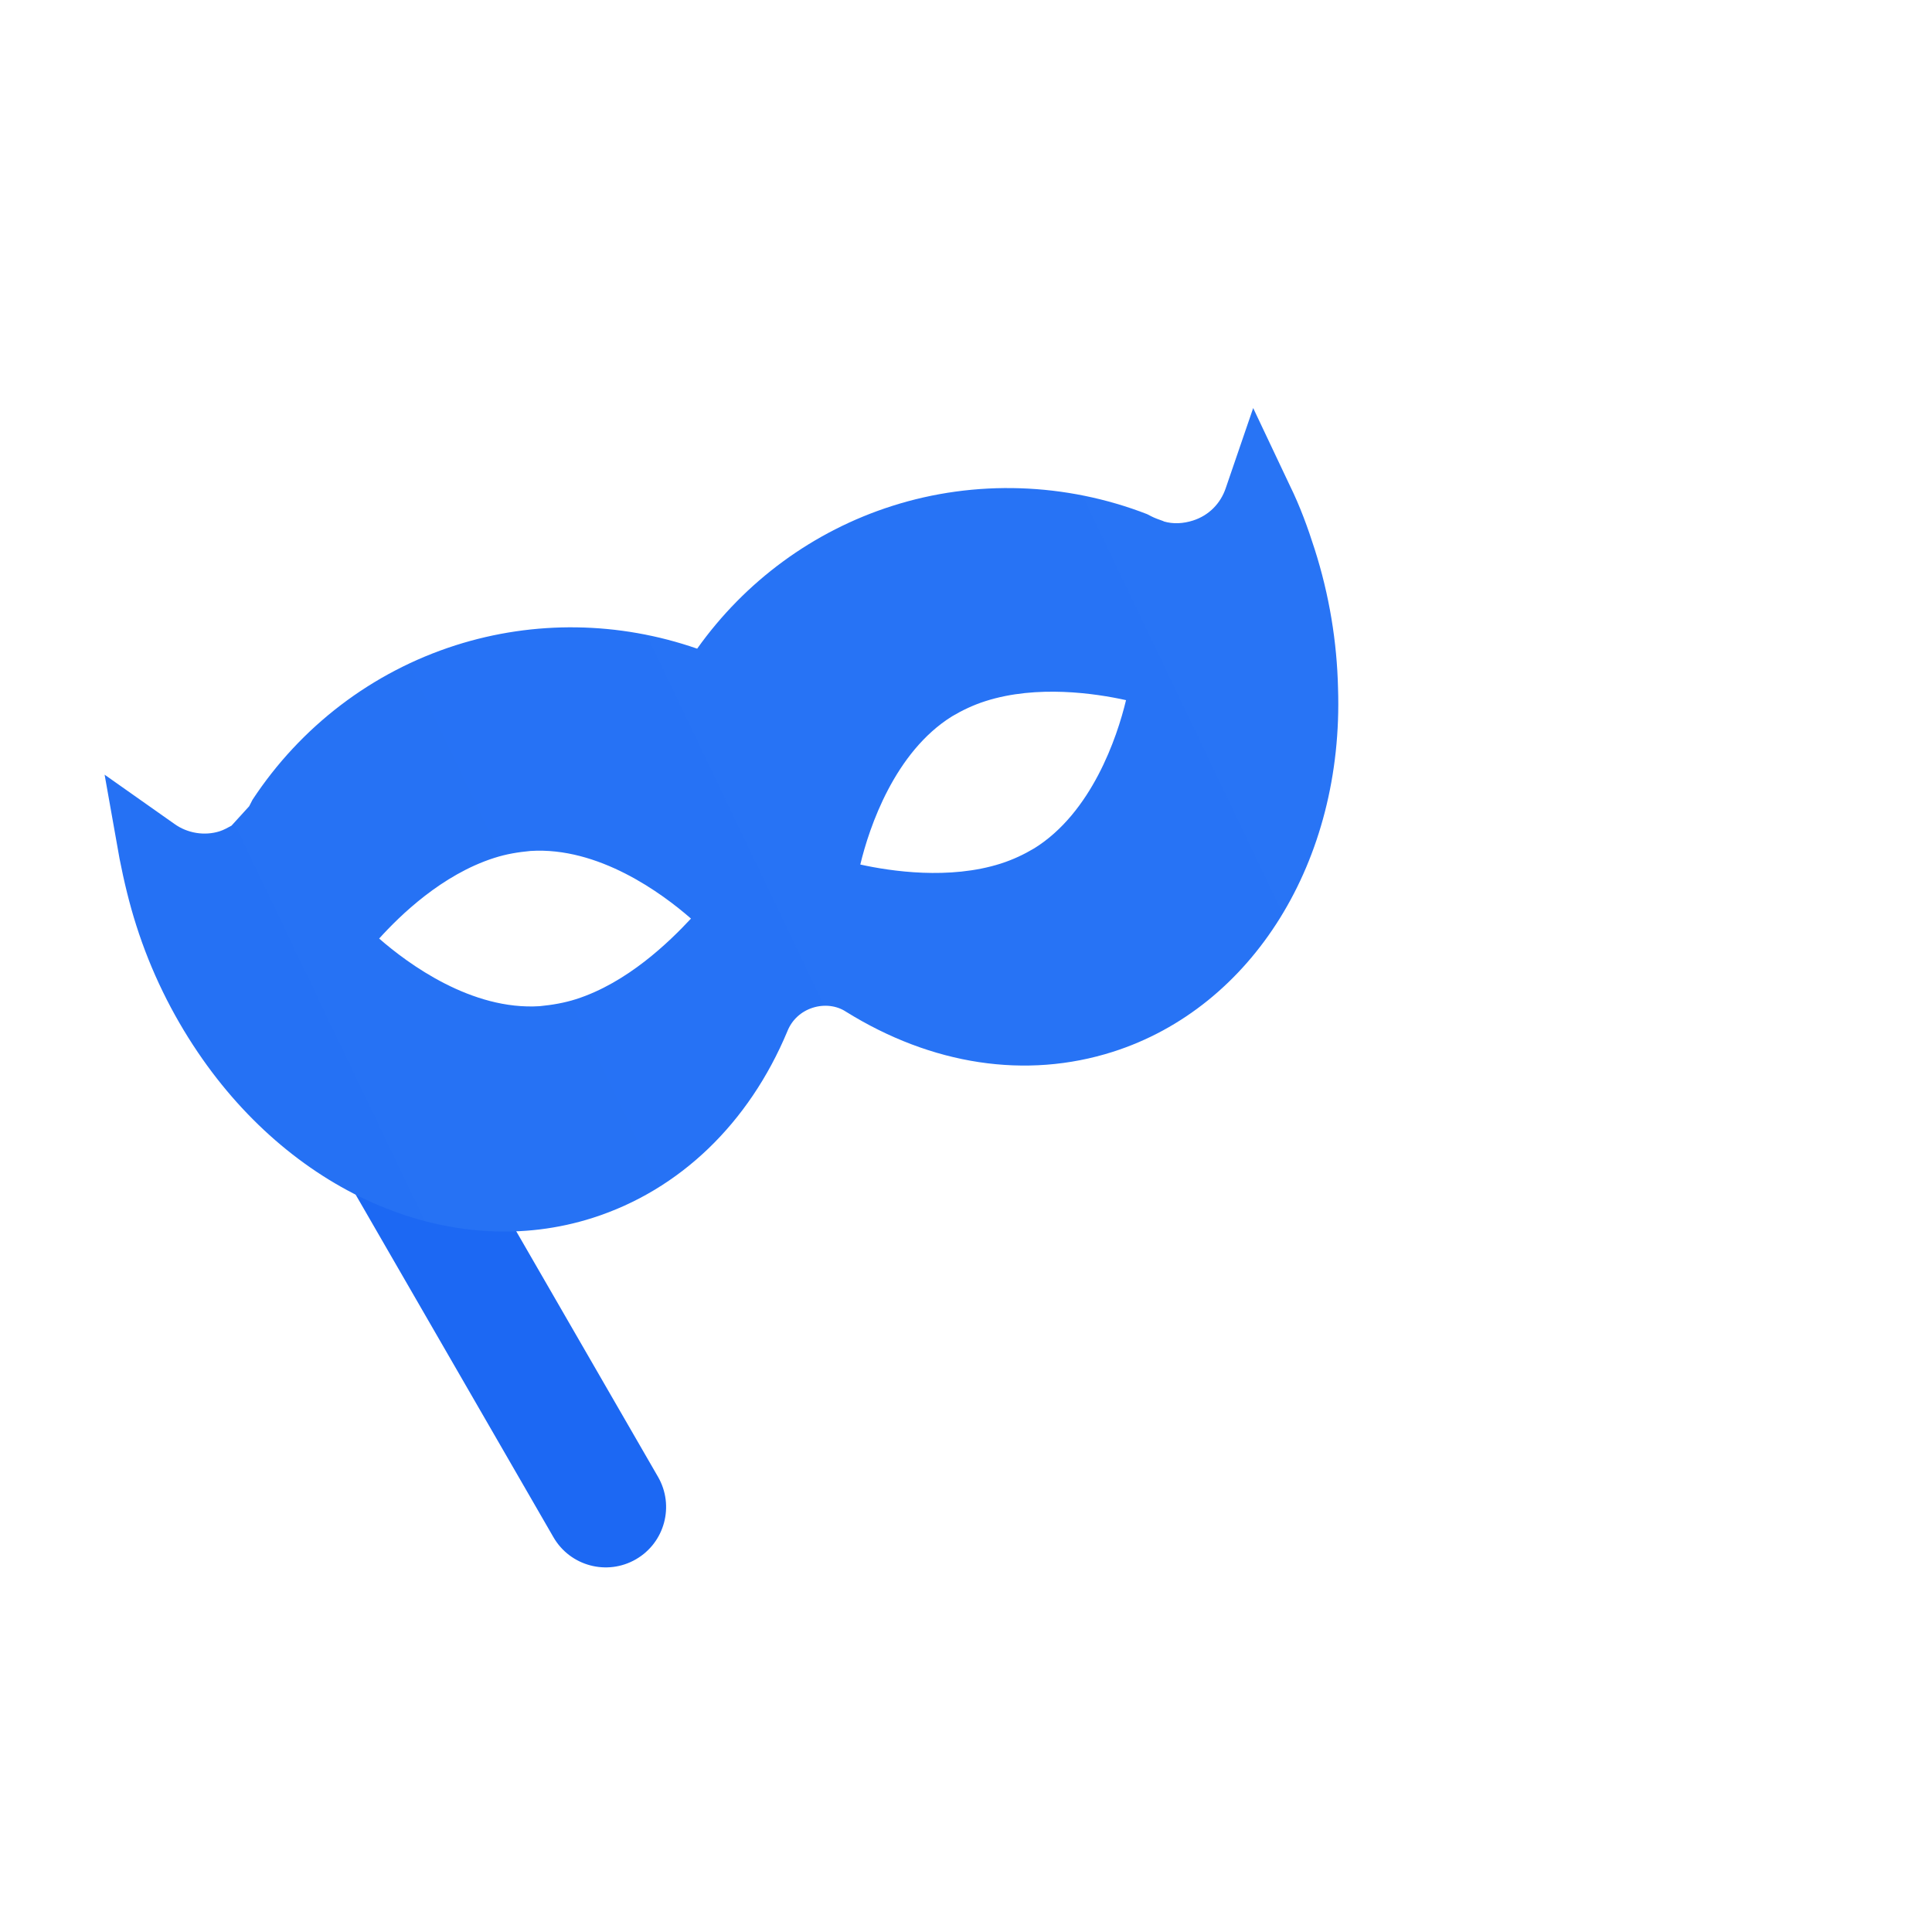
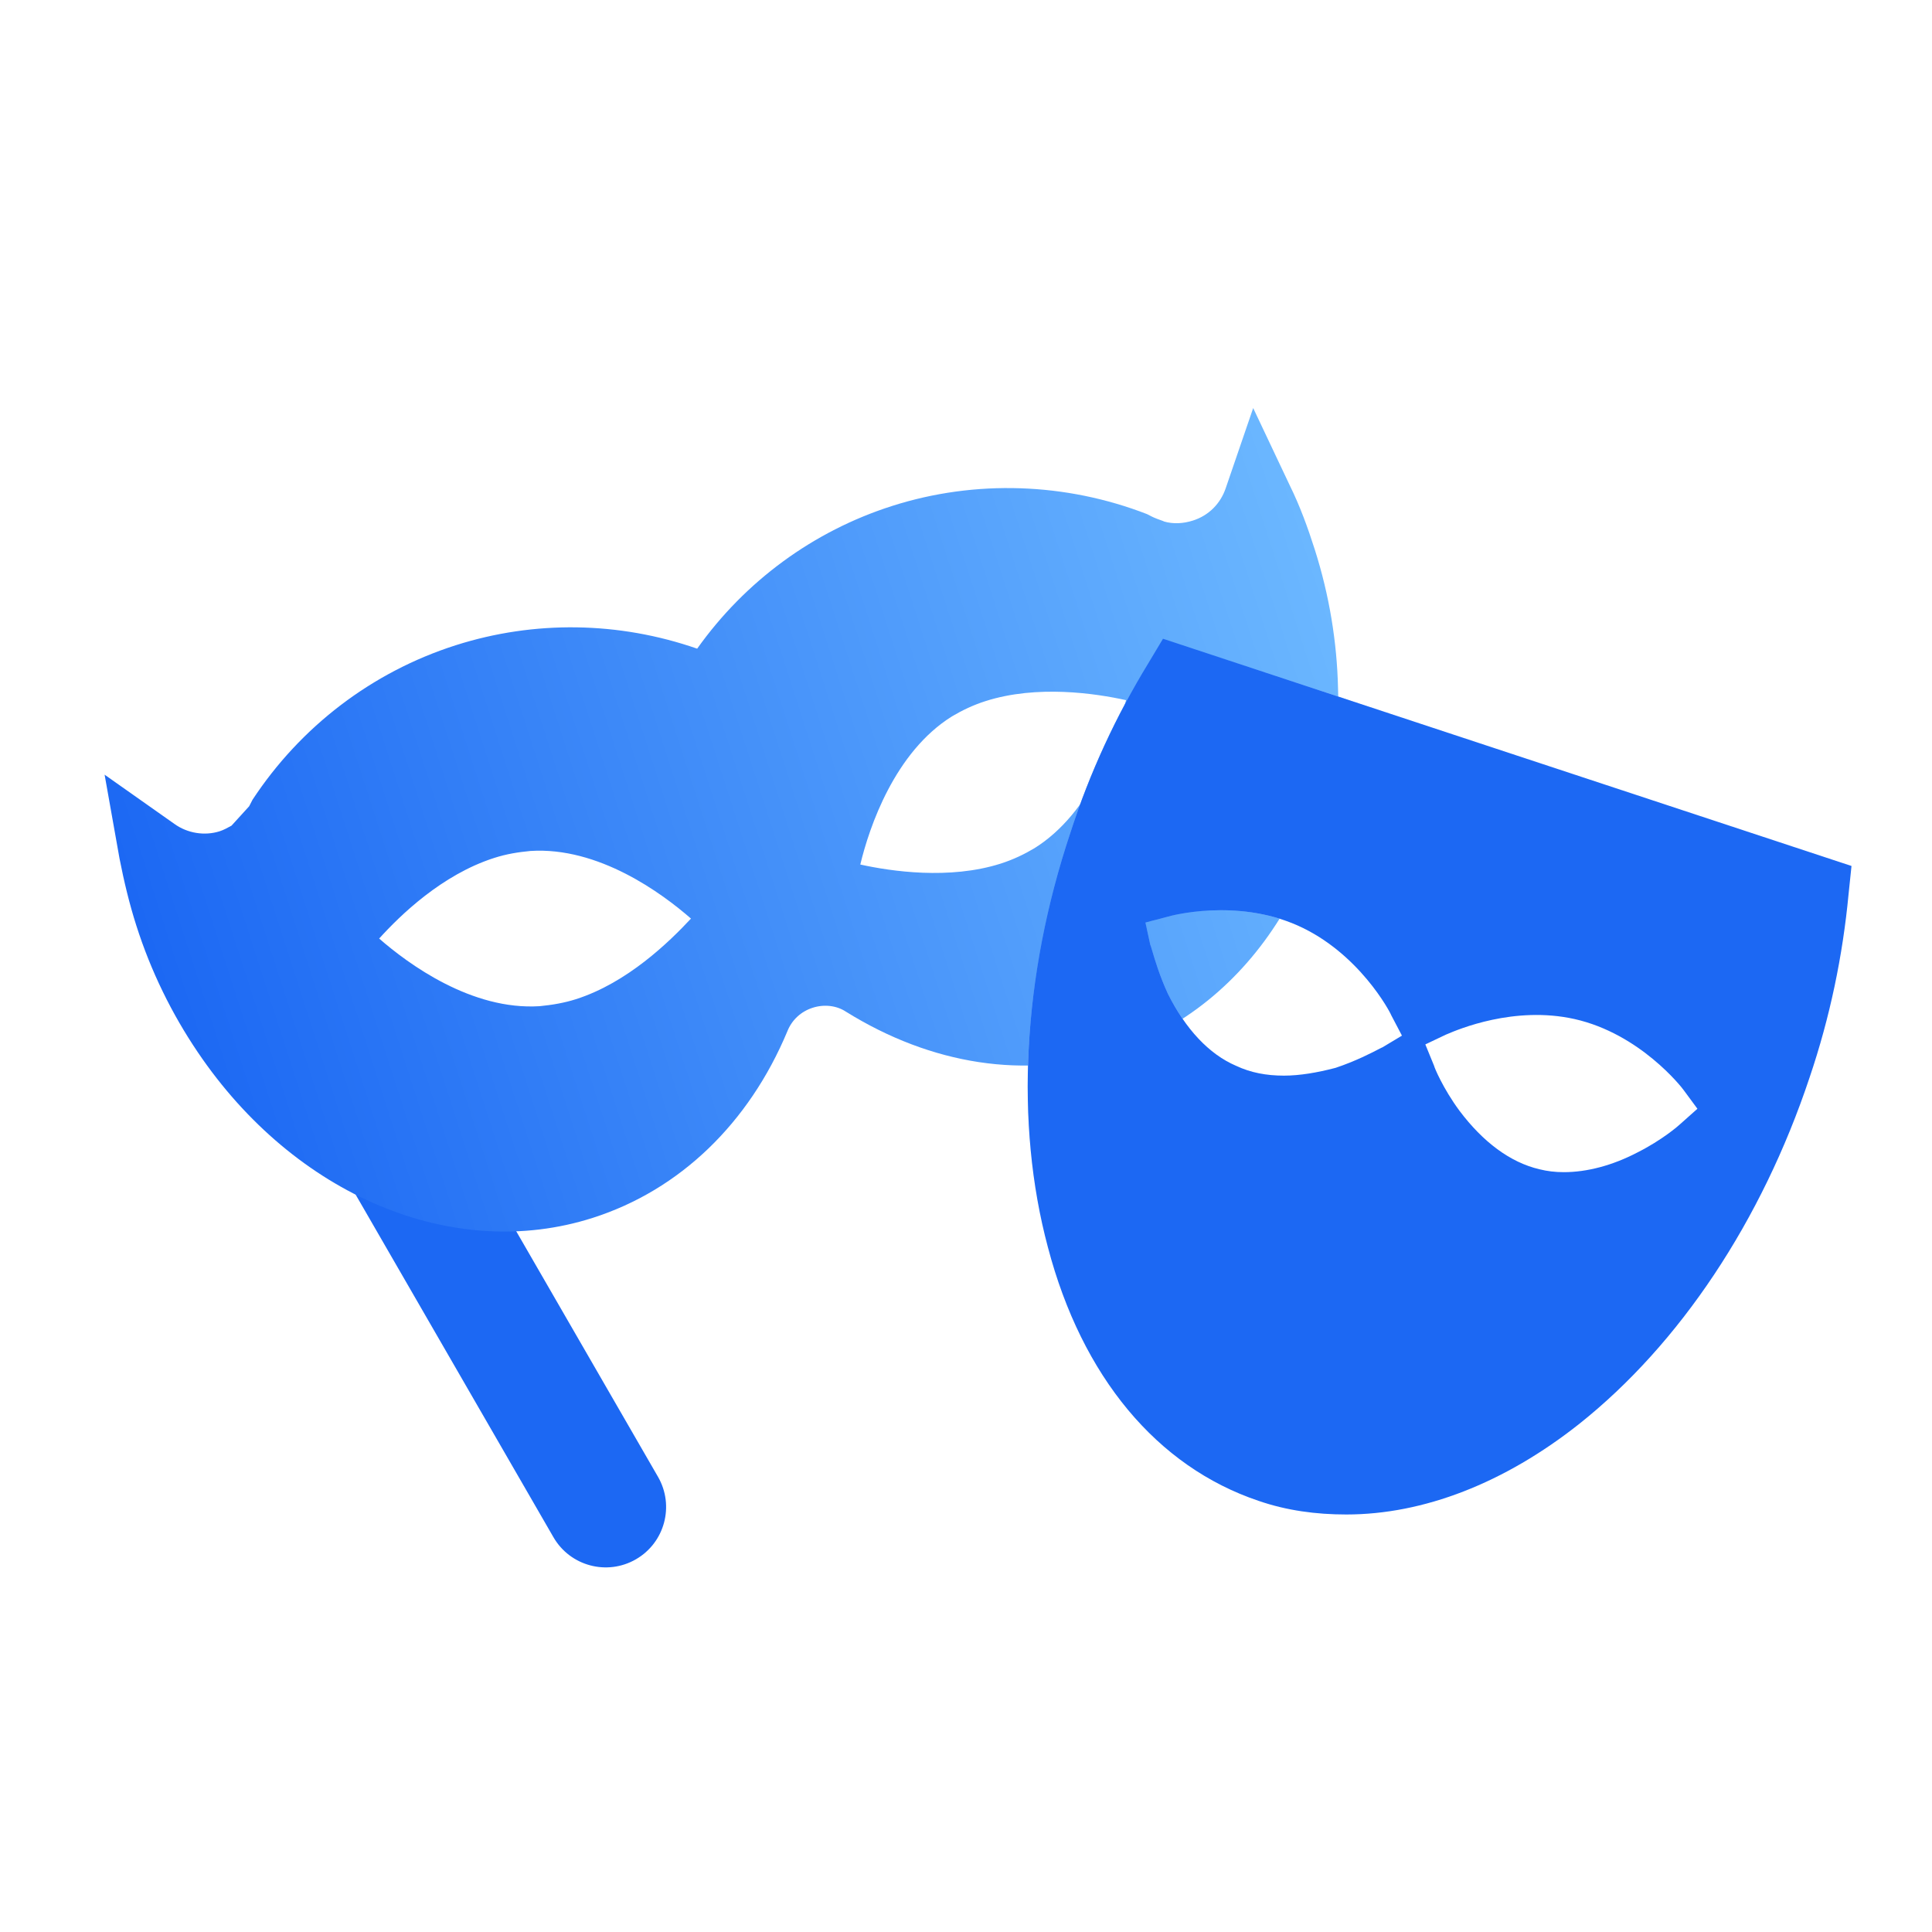
- <svg xmlns="http://www.w3.org/2000/svg" width="48" height="48" viewBox="0 0 48 48">
+ <svg xmlns="http://www.w3.org/2000/svg" viewBox="0 0 48 48" width="48" height="48">
  <g>
    <rect x="7" y="26.5" width="3" height="15" rx="1.5" transform="rotate(-30 7 26.5)" fill="#1C68F3" />
    <path fill-rule="evenodd" clip-rule="evenodd" d="M27.652 26.131C25.487 26.822 23.144 26.457 21.019 25.136C20.788 24.983 20.48 24.945 20.192 25.037C19.903 25.129 19.674 25.338 19.561 25.624C18.608 27.905 16.89 29.567 14.725 30.258C11.261 31.364 7.326 29.712 4.914 26.142C4.269 25.189 3.748 24.129 3.387 22.995C3.215 22.459 3.079 21.889 2.97 21.333L2.599 19.247L4.329 20.467C4.655 20.704 5.085 20.771 5.456 20.653C5.559 20.62 5.656 20.566 5.752 20.513L6.19 20.032L6.218 19.978L6.274 19.869C7.467 18.057 9.237 16.697 11.319 16.032C13.278 15.407 15.379 15.441 17.321 16.116C18.513 14.44 20.206 13.195 22.165 12.57C24.227 11.912 26.477 11.989 28.5 12.774L28.609 12.83C28.691 12.872 28.793 12.908 28.895 12.944L28.895 12.944L28.922 12.957C29.147 13.022 29.394 13.011 29.641 12.932C30.033 12.807 30.324 12.51 30.453 12.128L31.135 10.138L32.041 12.053C32.302 12.583 32.493 13.113 32.664 13.649C33.026 14.783 33.217 15.949 33.243 17.099C33.387 21.392 31.116 25.025 27.652 26.131ZM14.308 24.825C14.02 24.917 13.718 24.968 13.409 24.998C11.717 25.107 10.144 23.95 9.42 23.318C9.94 22.743 10.98 21.73 12.279 21.315C12.588 21.216 12.869 21.172 13.178 21.142C14.87 21.033 16.443 22.189 17.167 22.822C16.626 23.403 15.586 24.417 14.308 24.825ZM21.374 21.479C22.131 21.646 23.587 21.863 24.865 21.455C25.174 21.356 25.45 21.223 25.698 21.075C27.119 20.19 27.752 18.329 27.976 17.395C27.219 17.227 25.764 17.01 24.485 17.419C24.176 17.517 23.9 17.651 23.652 17.798C22.231 18.683 21.598 20.544 21.374 21.479Z" fill="url(#paint0_linear)" />
    <g filter="url(#filter0_b)">
-       <path fill-rule="evenodd" clip-rule="evenodd" d="M28.531 16.475L28.894 15.869L46 21.515L45.927 22.217C45.782 23.744 45.467 25.27 44.958 26.772C43.771 30.334 41.735 33.387 39.24 35.373C37.374 36.851 35.363 37.627 33.449 37.627C32.698 37.627 31.971 37.53 31.268 37.288C28.749 36.44 26.883 34.21 26.035 30.988C25.211 27.911 25.405 24.252 26.592 20.691C27.077 19.189 27.731 17.783 28.531 16.475ZM30.712 26.481C31.075 26.651 31.463 26.724 31.899 26.724C32.286 26.724 32.723 26.651 33.183 26.53C33.678 26.365 34.076 26.158 34.251 26.067C34.307 26.038 34.34 26.021 34.346 26.021L34.831 25.73L34.564 25.221C34.54 25.149 33.764 23.671 32.238 22.992C30.712 22.314 29.088 22.75 29.016 22.774L28.458 22.92L28.579 23.477C28.586 23.484 28.601 23.535 28.626 23.619C28.687 23.827 28.808 24.239 29.016 24.689C29.452 25.561 30.033 26.191 30.712 26.481ZM38.247 29.05C38.441 29.098 38.635 29.122 38.852 29.122C39.434 29.122 40.064 28.953 40.67 28.638C41.3 28.323 41.712 27.959 41.736 27.935L42.172 27.547L41.833 27.087C41.784 27.014 40.742 25.682 39.119 25.318C37.617 24.982 36.218 25.58 35.96 25.69C35.94 25.699 35.926 25.704 35.921 25.706L35.412 25.948L35.63 26.481C35.63 26.506 35.848 27.039 36.26 27.596C36.842 28.371 37.52 28.88 38.247 29.05Z" fill="#1C68F3" fill-opacity="0.1" />
+       <path fill-rule="evenodd" clip-rule="evenodd" d="M28.531 16.475L28.894 15.869L46 21.515L45.927 22.217C45.782 23.744 45.467 25.27 44.958 26.772C43.771 30.334 41.735 33.387 39.24 35.373C37.374 36.851 35.363 37.627 33.449 37.627C32.698 37.627 31.971 37.53 31.268 37.288C28.749 36.44 26.883 34.21 26.035 30.988C25.211 27.911 25.405 24.252 26.592 20.691C27.077 19.189 27.731 17.783 28.531 16.475ZM30.712 26.481C31.075 26.651 31.463 26.724 31.899 26.724C32.286 26.724 32.723 26.651 33.183 26.53C33.678 26.365 34.076 26.158 34.251 26.067C34.307 26.038 34.34 26.021 34.346 26.021L34.831 25.73L34.564 25.221C34.54 25.149 33.764 23.671 32.238 22.992C30.712 22.314 29.088 22.75 29.016 22.774L28.458 22.92L28.579 23.477C28.586 23.484 28.601 23.535 28.626 23.619C28.687 23.827 28.808 24.239 29.016 24.689C29.452 25.561 30.033 26.191 30.712 26.481ZM38.247 29.05C38.441 29.098 38.635 29.122 38.852 29.122C39.434 29.122 40.064 28.953 40.67 28.638C41.3 28.323 41.712 27.959 41.736 27.935L42.172 27.547L41.833 27.087C41.784 27.014 40.742 25.682 39.119 25.318C37.617 24.982 36.218 25.58 35.96 25.69C35.94 25.699 35.926 25.704 35.921 25.706L35.412 25.948L35.63 26.481C35.63 26.506 35.848 27.039 36.26 27.596C36.842 28.371 37.52 28.88 38.247 29.05Z" fill="#1C68F3" fillOpacity="0.1" />
    </g>
    <defs>
-       <filter id="filter0_b" x="21.533" y="11.869" width="28.466" height="29.758" filter-units="userSpaceOnUse" color-interpolation-filters="sRGB">
+       <filter id="filter0_b" x="21.533" y="11.869" width="28.466" height="29.758" filterUnits="userSpaceOnUse" color-interpolation-filters="sRGB">
        <feFlood flood-opacity="0" result="BackgroundImageFix" />
-         <feGaussianBlur in="BackgroundImage" std-deviation="2" />
+         <feGaussianBlur in="BackgroundImage" stdDeviation="2" />
        <feComposite in2="SourceAlpha" operator="in" result="effect1_backgroundBlur" />
        <feBlend mode="normal" in="SourceGraphic" in2="effect1_backgroundBlur" result="shape" />
      </filter>
-       <linearGradient id="paint0_linear" x1="3" y1="21.5" x2="32.5" y2="12" gradient-units="userSpaceOnUse">
+       <linearGradient id="paint0_linear" x1="3" y1="21.5" x2="32.5" y2="12" gradientUnits="userSpaceOnUse">
        <stop stop-color="#1C68F3" />
        <stop offset="1" stop-color="#6CB8FF" />
      </linearGradient>
    </defs>
  </g>
</svg>
